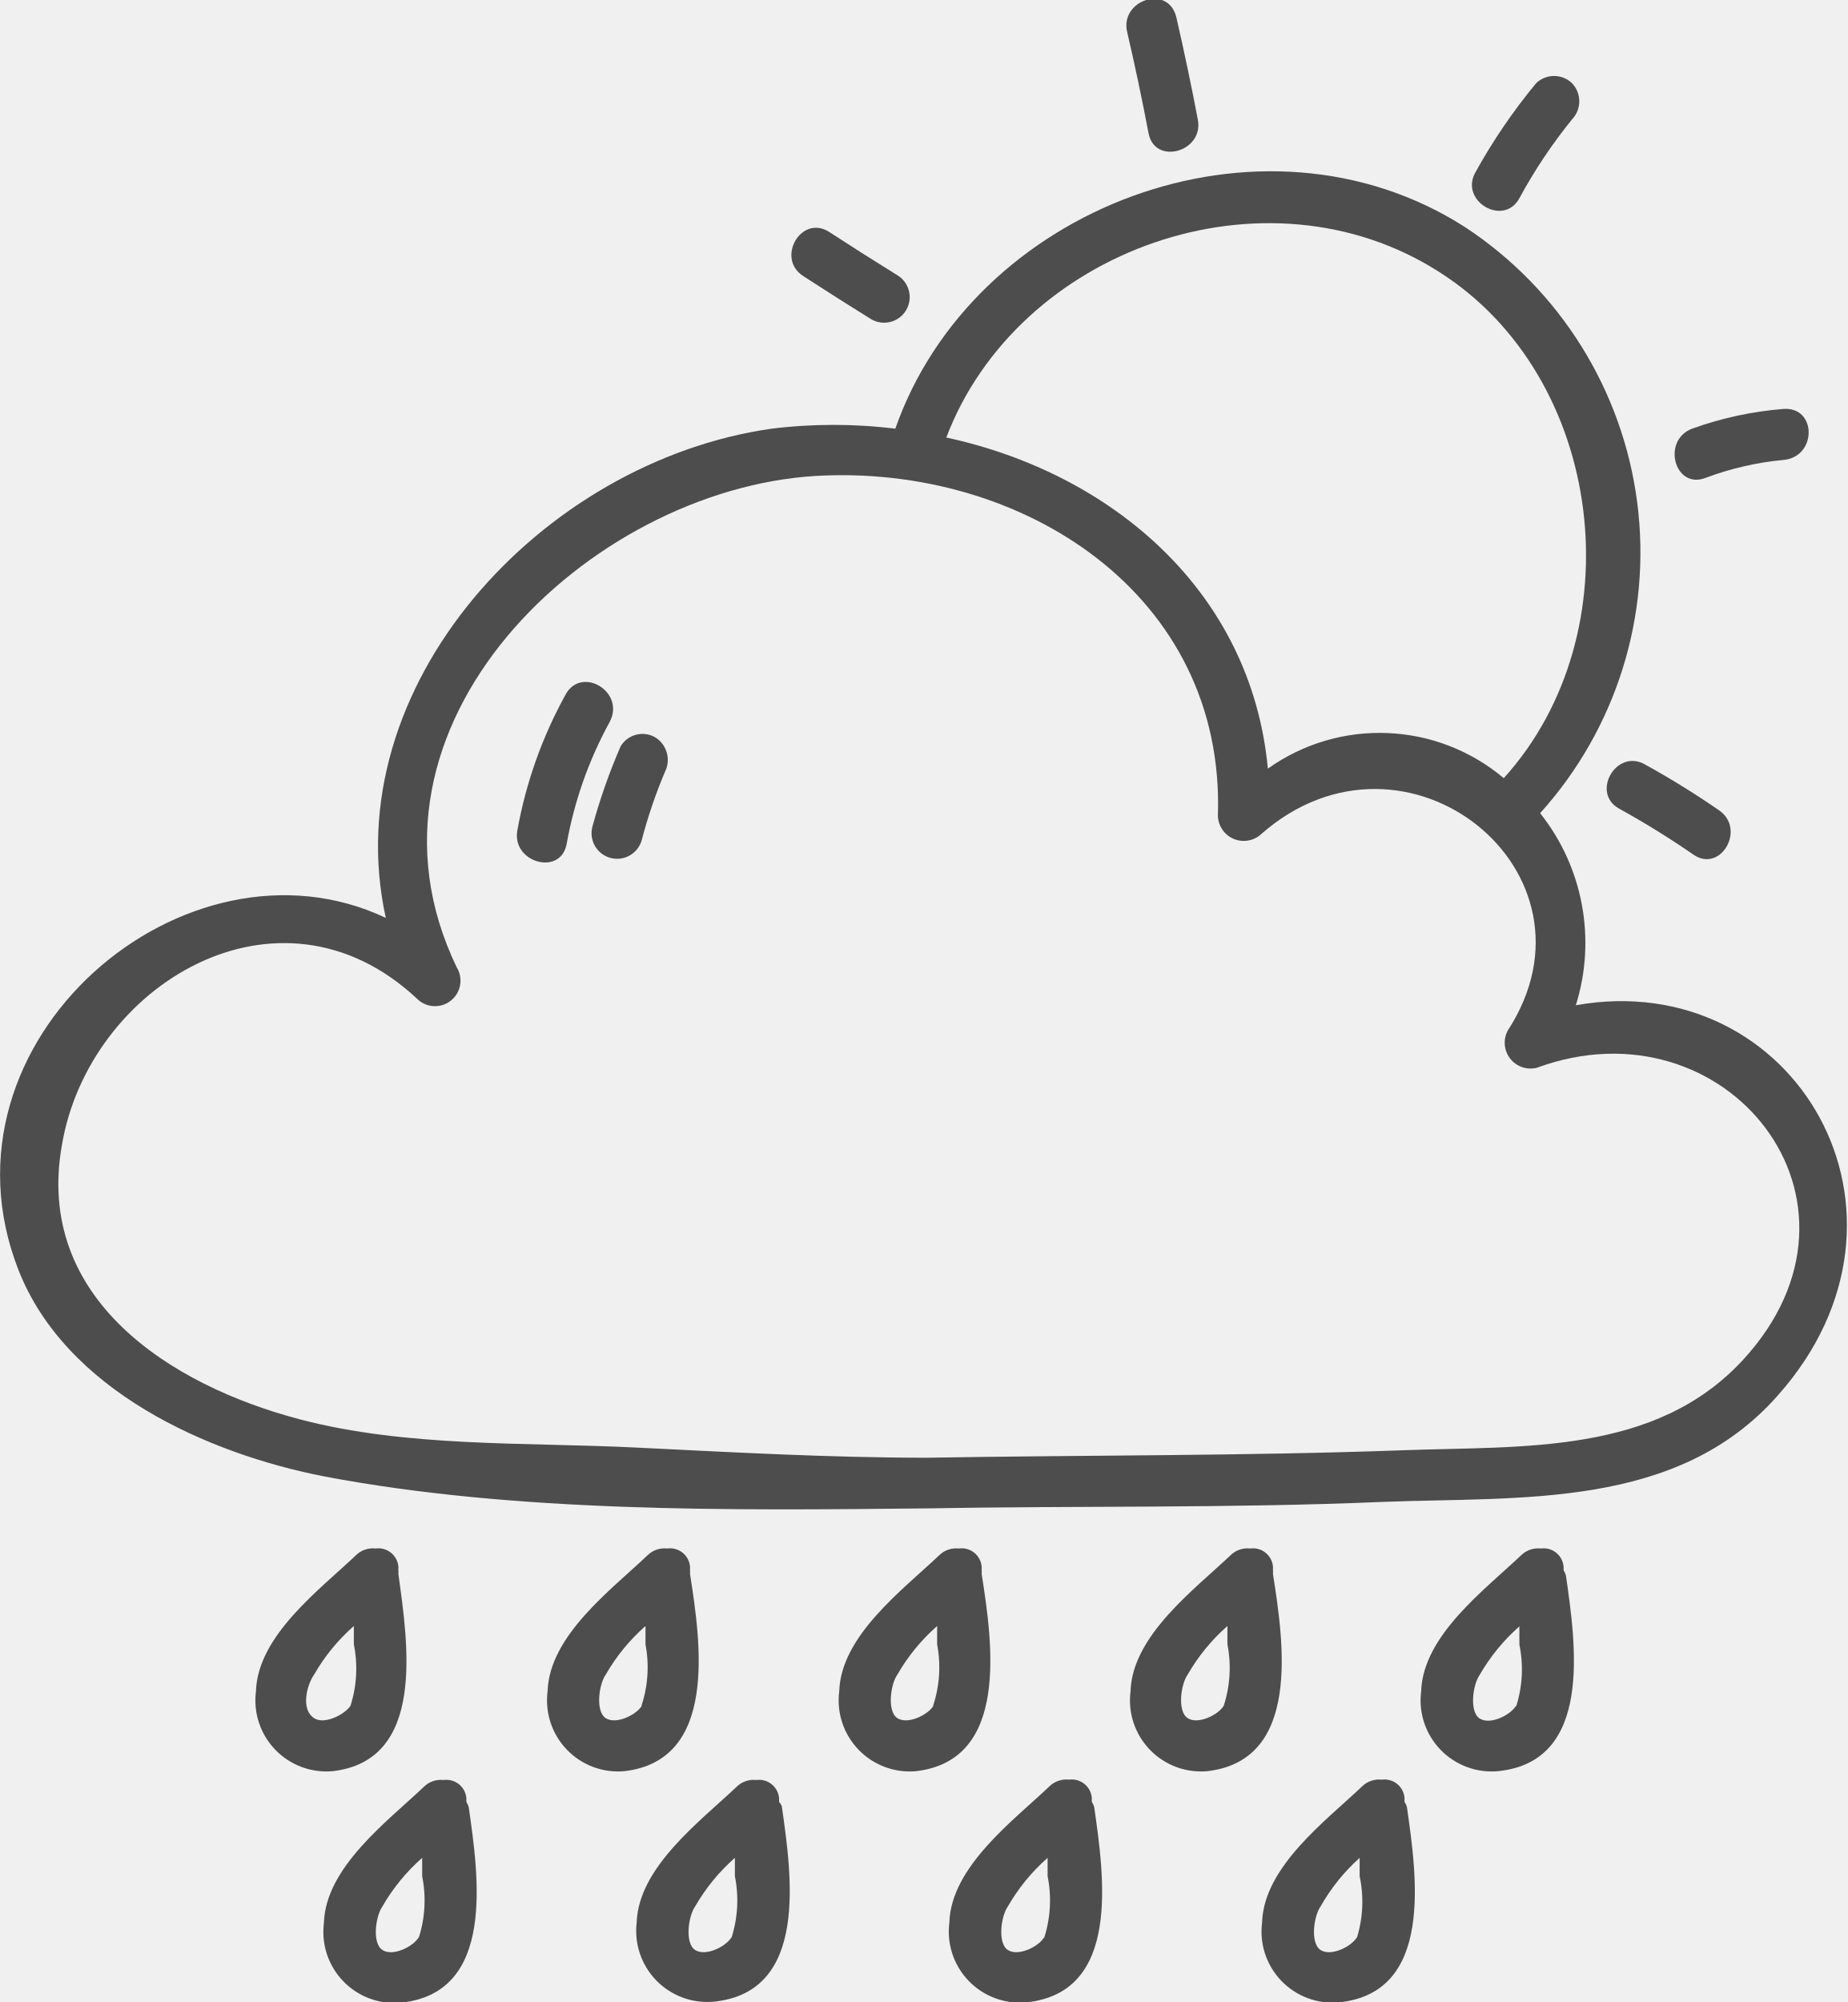
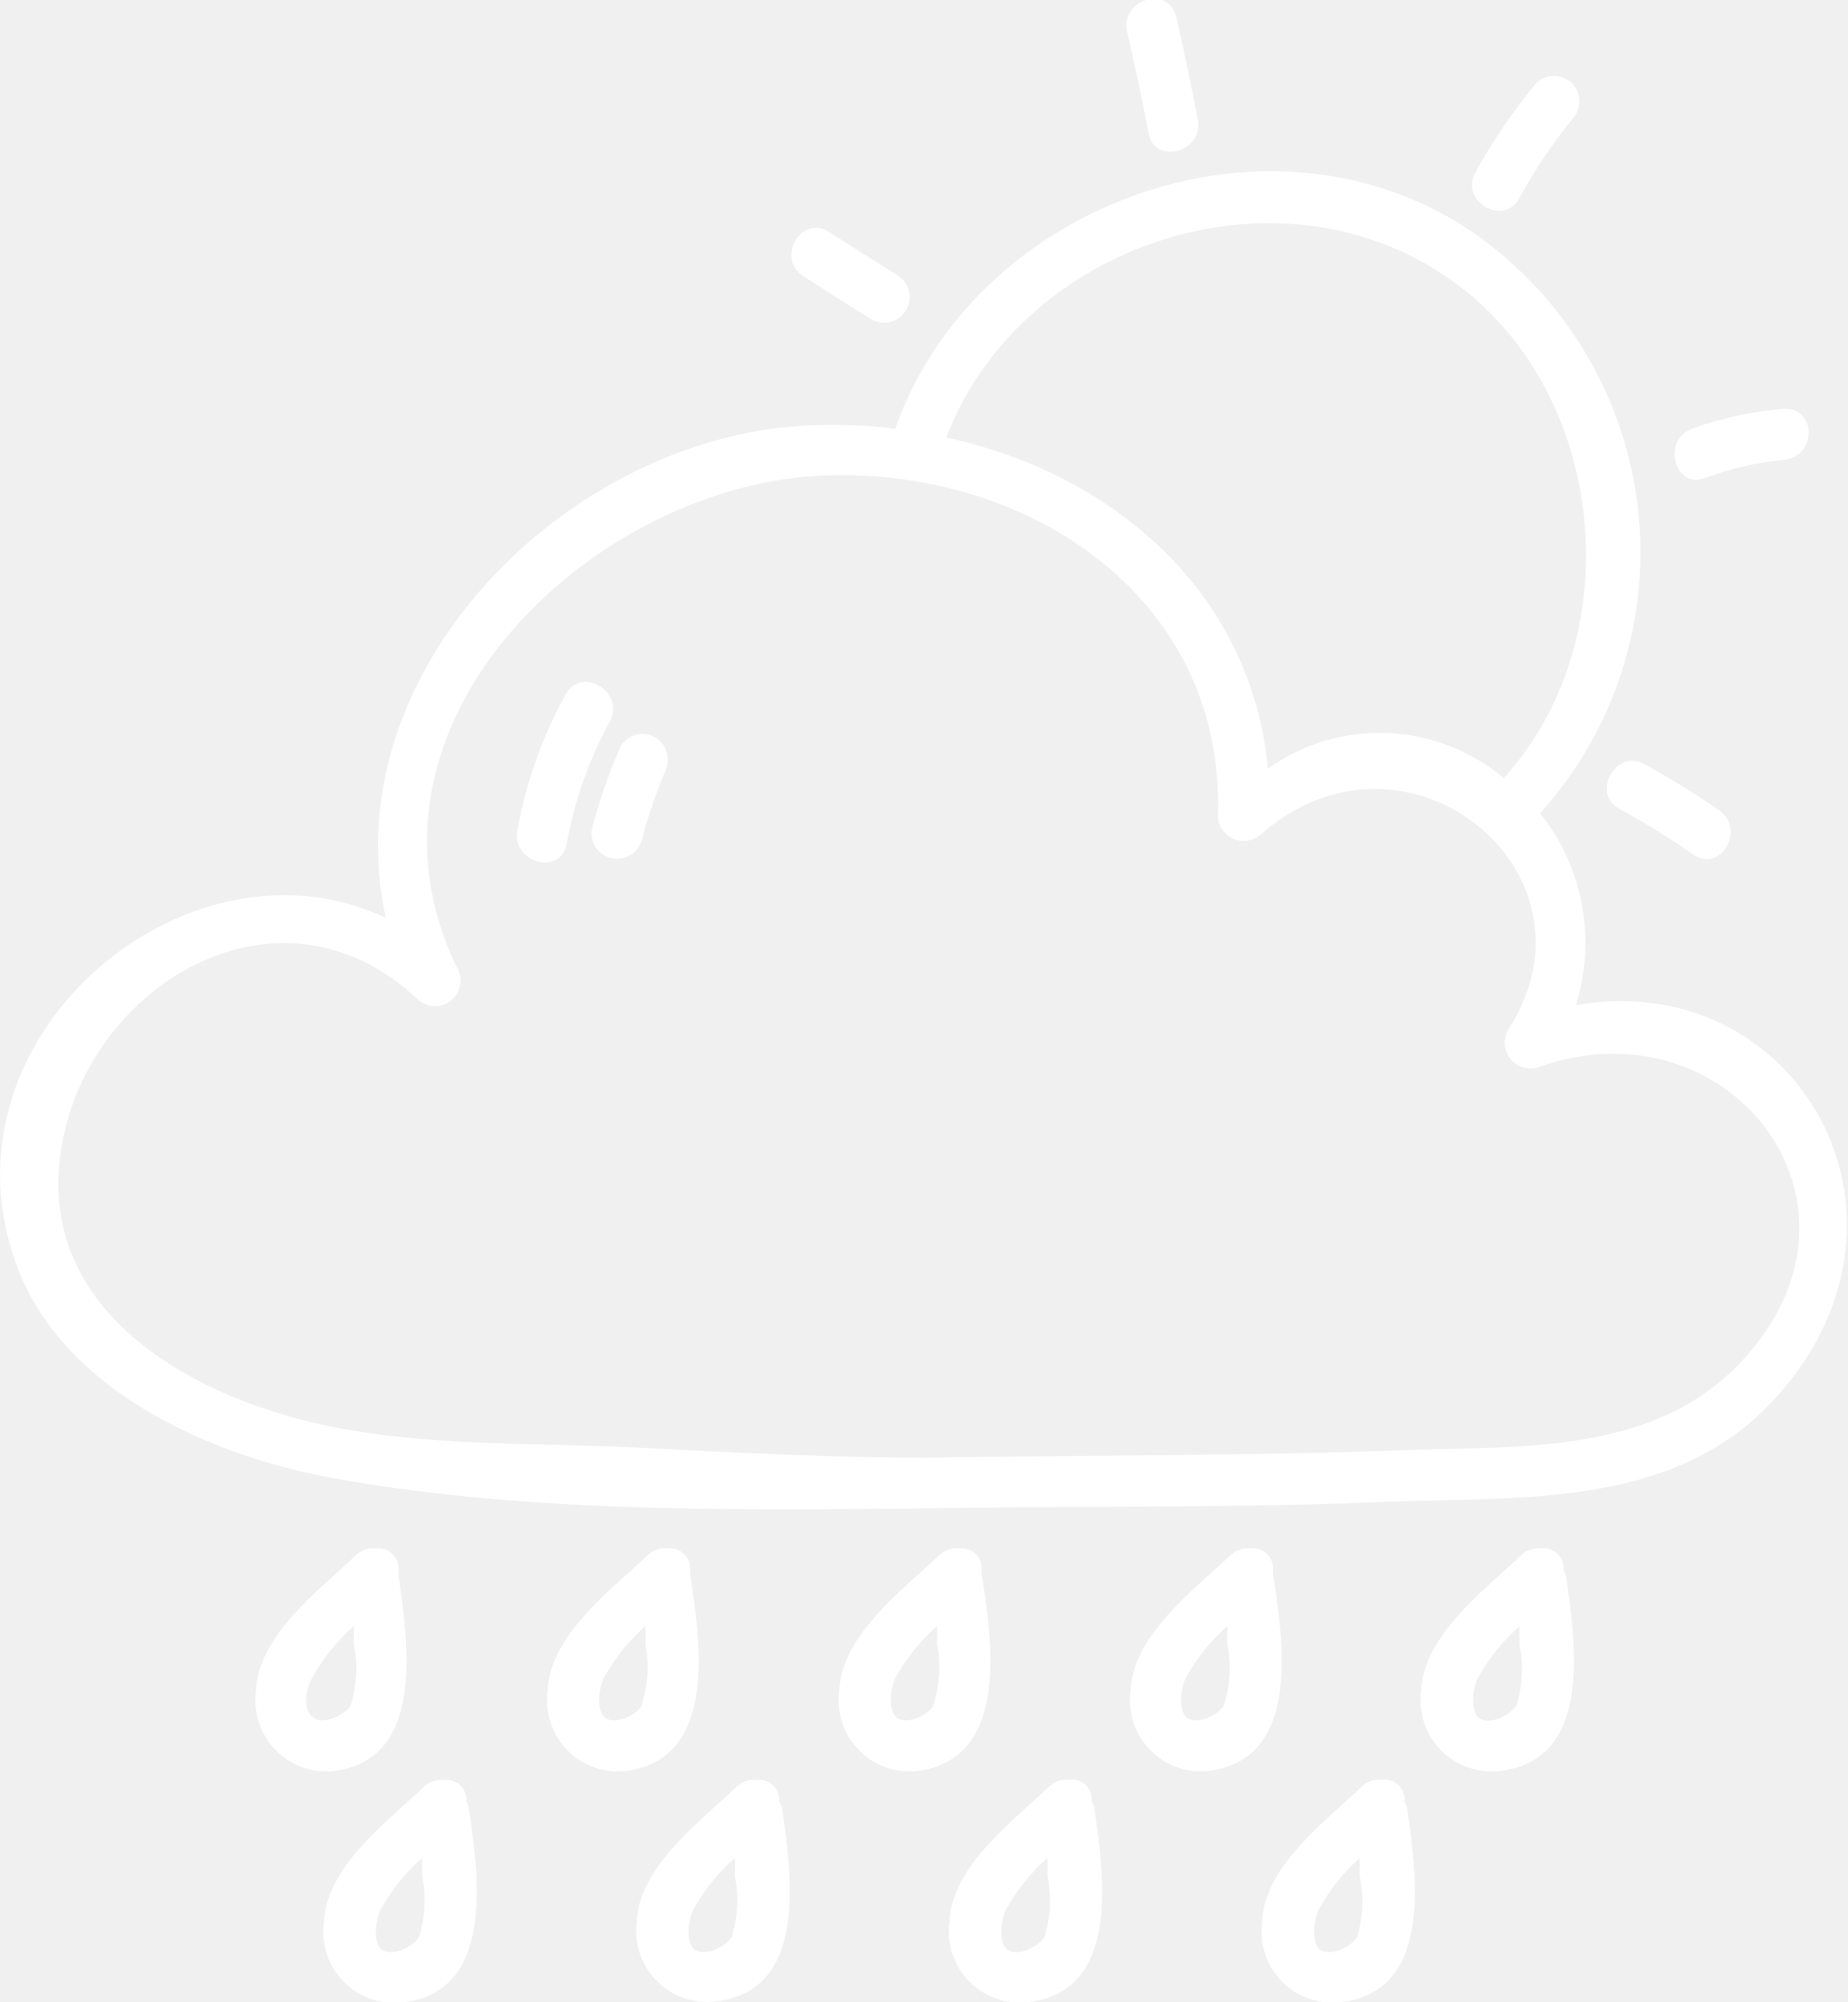
<svg xmlns="http://www.w3.org/2000/svg" viewBox="0 0 54.35 58.89">
  <defs>
-     <style>.cls-1{fill:#4d4d4d;}</style>
+     <style>.cls-1{fill:#fff;}</style>
  </defs>
  <g data-name="Layer 2" id="Layer_2">
    <g id="icon">
      <path class="cls-1" d="M33.79,3.92c.18.95,1.63.55,1.45-.4s-.4-2-.63-3S32.94,0,33.16.94,33.6,2.92,33.79,3.92Z" />
      <path class="cls-1" d="M44.7,5.83a15,15,0,0,1,1.55-2.32.77.77,0,0,0,0-1.06.76.76,0,0,0-1.06,0,17.08,17.08,0,0,0-1.79,2.63C42.94,5.92,44.24,6.68,44.7,5.83Z" />
      <path class="cls-1" d="M50.17,14.06a8.83,8.83,0,0,1,2.29-.53c1-.08,1-1.58,0-1.5a10.3,10.3,0,0,0-2.68.58C48.88,12.95,49.26,14.4,50.17,14.06Z" />
      <path class="cls-1" d="M47.64,23.79a25.51,25.51,0,0,1,2.18,1.35c.8.55,1.55-.75.76-1.3a25.56,25.56,0,0,0-2.18-1.35C47.55,22,46.79,23.33,47.64,23.79Z" />
      <path class="cls-1" d="M23.63,8.12q1,.65,2,1.27a.75.75,0,0,0,.76-1.3q-1-.62-2-1.27C23.57,6.3,22.82,7.6,23.63,8.12Z" />
      <path class="cls-1" d="M46.36,29.57a6.13,6.13,0,0,0-1.05-5.65A11.45,11.45,0,0,0,43.1,6.68c-6-3.84-14.49-.57-16.76,5.93a14.86,14.86,0,0,0-3.64,0C15.94,13.57,9.85,20.18,11.35,27,5.47,24.22-2.09,30.61.54,37.35c1.39,3.55,5.56,5.41,9,6.08,5.63,1.07,12,1,17.71.94,4.47-.08,8.94,0,13.41-.19,4.08-.16,8.68.23,11.64-3.13C57.06,35.71,52.81,28.42,46.36,29.57ZM42.34,8c4.9,3.11,5.77,10.62,1.9,14.89a5.67,5.67,0,0,0-6.94-.28c-.49-5.22-4.6-8.69-9.46-9.74C29.94,7.34,37.23,4.73,42.34,8Zm8.94,32c-2.58,2.8-6.47,2.53-10,2.66-4.68.17-9.36.14-14,.22-2.86,0-5.72-.16-8.58-.3-3.23-.16-6.73,0-9.88-.83-3.81-1-7.8-3.55-7-8.06.79-4.71,6.38-8.11,10.44-4.32a.75.75,0,0,0,1.18-.91C10,21.35,17.32,14.4,24,14c6.06-.35,12.05,3.47,11.83,10a.76.76,0,0,0,1.28.53c4.24-3.72,10.28,1.12,7.25,5.78a.76.76,0,0,0,.85,1.1C50.77,29.36,55.58,35.33,51.28,40Z" />
      <path class="cls-1" d="M16.64,20.43a13,13,0,0,0-1.42,4c-.17.94,1.27,1.35,1.45.4a11.74,11.74,0,0,1,1.27-3.6C18.4,20.34,17.1,19.58,16.64,20.43Z" />
      <path class="cls-1" d="M19.26,21.68a.75.75,0,0,0-1,.27,17.44,17.44,0,0,0-.83,2.36.75.75,0,0,0,1.45.4,14.8,14.8,0,0,1,.68-2A.78.78,0,0,0,19.26,21.68Z" />
      <path class="cls-1" d="M20.3,46.3a.63.63,0,0,0,0-.11l0-.11a.59.59,0,0,0-.67-.53.71.71,0,0,0-.58.2c-1.05,1-2.89,2.36-2.94,4a2.09,2.09,0,0,0,2.26,2.35C21.12,51.78,20.62,48.33,20.3,46.3Zm-1.42,3.88c-.16.26-.75.56-1.06.36s-.2-1,0-1.28a5.65,5.65,0,0,1,1.17-1.43c0,.18,0,.36,0,.54A3.6,3.6,0,0,1,18.87,50.18Z" />
      <path class="cls-1" d="M28.88,46.3a.64.64,0,0,0,0-.11l0-.11a.59.59,0,0,0-.67-.53.71.71,0,0,0-.58.2c-1.05,1-2.89,2.36-2.94,4a2.09,2.09,0,0,0,2.26,2.35C29.7,51.78,29.2,48.33,28.88,46.3Zm-1.42,3.88c-.16.26-.75.56-1.06.36s-.2-1,0-1.28a5.65,5.65,0,0,1,1.17-1.43c0,.18,0,.36,0,.54A3.6,3.6,0,0,1,27.45,50.18Z" />
      <path class="cls-1" d="M13.72,53l0-.11a.59.59,0,0,0-.67-.53.71.71,0,0,0-.58.2c-1.05,1-2.89,2.36-2.94,4a2.09,2.09,0,0,0,2.26,2.35c2.8-.28,2.29-3.72,2-5.75A.63.63,0,0,0,13.72,53Zm-1.41,4c-.16.26-.75.56-1.06.36s-.2-1,0-1.28a5.64,5.64,0,0,1,1.17-1.43c0,.18,0,.36,0,.54A3.6,3.6,0,0,1,12.32,57Z" />
      <path class="cls-1" d="M22.92,53l0-.11a.59.59,0,0,0-.67-.53.71.71,0,0,0-.58.2c-1.05,1-2.89,2.36-2.94,4A2.09,2.09,0,0,0,21,58.88c2.8-.28,2.29-3.72,2-5.75A.63.63,0,0,0,22.92,53Zm-1.41,4c-.16.26-.75.56-1.06.36s-.2-1,0-1.28a5.64,5.64,0,0,1,1.17-1.43c0,.18,0,.36,0,.54A3.6,3.6,0,0,1,21.52,57Z" />
      <path class="cls-1" d="M32.12,53l0-.12a.59.59,0,0,0-.67-.53.71.71,0,0,0-.58.2c-1.05,1-2.89,2.36-2.94,4a2.09,2.09,0,0,0,2.26,2.35c2.8-.28,2.29-3.72,2-5.75A.64.64,0,0,0,32.12,53Zm-1.41,4c-.16.26-.75.56-1.06.36s-.2-1,0-1.28a5.64,5.64,0,0,1,1.17-1.43c0,.18,0,.36,0,.54A3.6,3.6,0,0,1,30.72,57Z" />
      <path class="cls-1" d="M11.72,46.3a.63.63,0,0,0,0-.11l0-.11a.59.59,0,0,0-.67-.53.71.71,0,0,0-.58.2c-1.05,1-2.89,2.36-2.94,4a2.09,2.09,0,0,0,2.26,2.35C12.54,51.78,12,48.33,11.72,46.3ZM9.24,50.54c-.41-.27-.2-1,0-1.28a5.64,5.64,0,0,1,1.17-1.43c0,.18,0,.36,0,.54a3.6,3.6,0,0,1-.1,1.81C10.13,50.44,9.54,50.74,9.24,50.54Z" />
      <path class="cls-1" d="M46,46.19l0-.11a.59.59,0,0,0-.67-.53.71.71,0,0,0-.58.2c-1.05,1-2.89,2.36-2.94,4a2.09,2.09,0,0,0,2.26,2.35c2.8-.28,2.29-3.72,2-5.75A.63.63,0,0,0,46,46.19Zm-1.41,4c-.16.26-.75.56-1.06.36s-.2-1,0-1.28a5.65,5.65,0,0,1,1.17-1.43c0,.18,0,.36,0,.54A3.6,3.6,0,0,1,44.61,50.18Z" />
      <path class="cls-1" d="M41.32,53l0-.12a.59.59,0,0,0-.67-.53.71.71,0,0,0-.58.2c-1.05,1-2.89,2.36-2.94,4a2.09,2.09,0,0,0,2.26,2.35c2.8-.28,2.29-3.72,2-5.75A.63.63,0,0,0,41.32,53Zm-1.41,4c-.16.26-.75.56-1.06.36s-.2-1,0-1.28A5.64,5.64,0,0,1,40,54.65c0,.18,0,.36,0,.54A3.6,3.6,0,0,1,39.92,57Z" />
      <path class="cls-1" d="M37.45,46.3a.64.64,0,0,0,0-.11l0-.11a.59.59,0,0,0-.67-.53.71.71,0,0,0-.58.2c-1.05,1-2.89,2.36-2.94,4a2.09,2.09,0,0,0,2.26,2.35C38.28,51.78,37.77,48.33,37.45,46.3ZM36,50.18c-.16.26-.75.56-1.06.36s-.2-1,0-1.28a5.65,5.65,0,0,1,1.17-1.43c0,.18,0,.36,0,.54A3.6,3.6,0,0,1,36,50.18Z" />
    </g>
  </g>
</svg>
